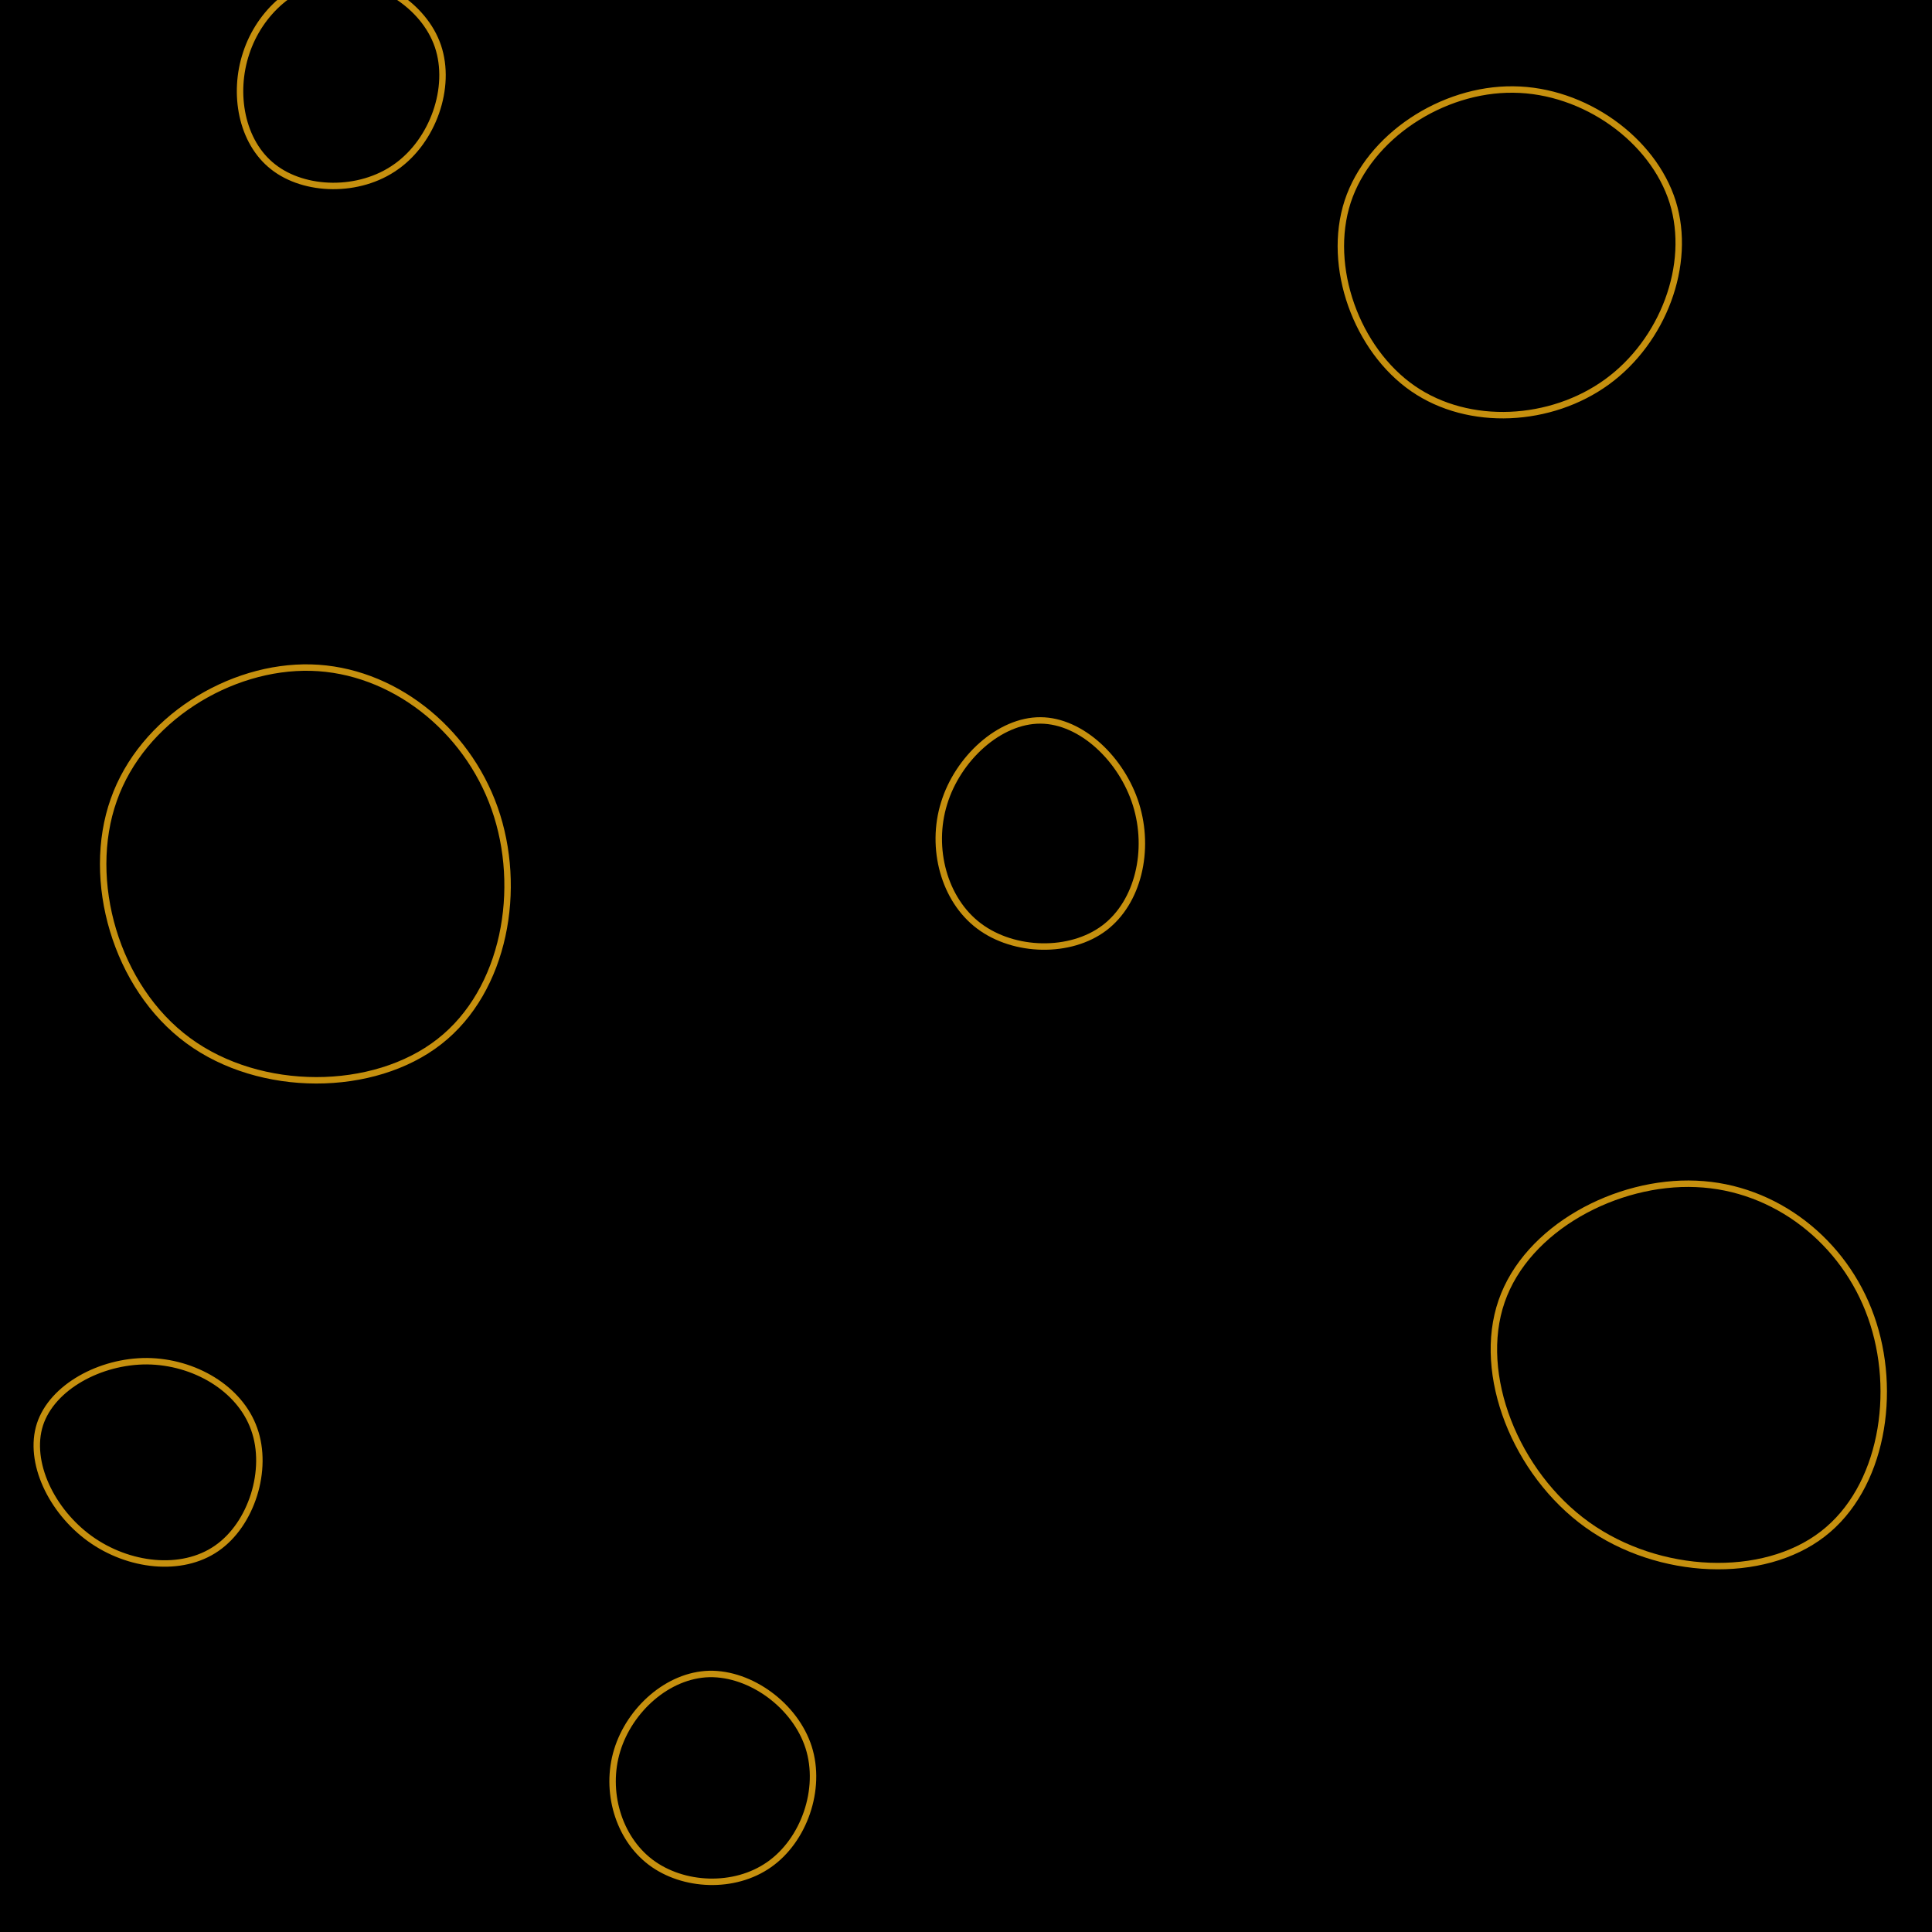
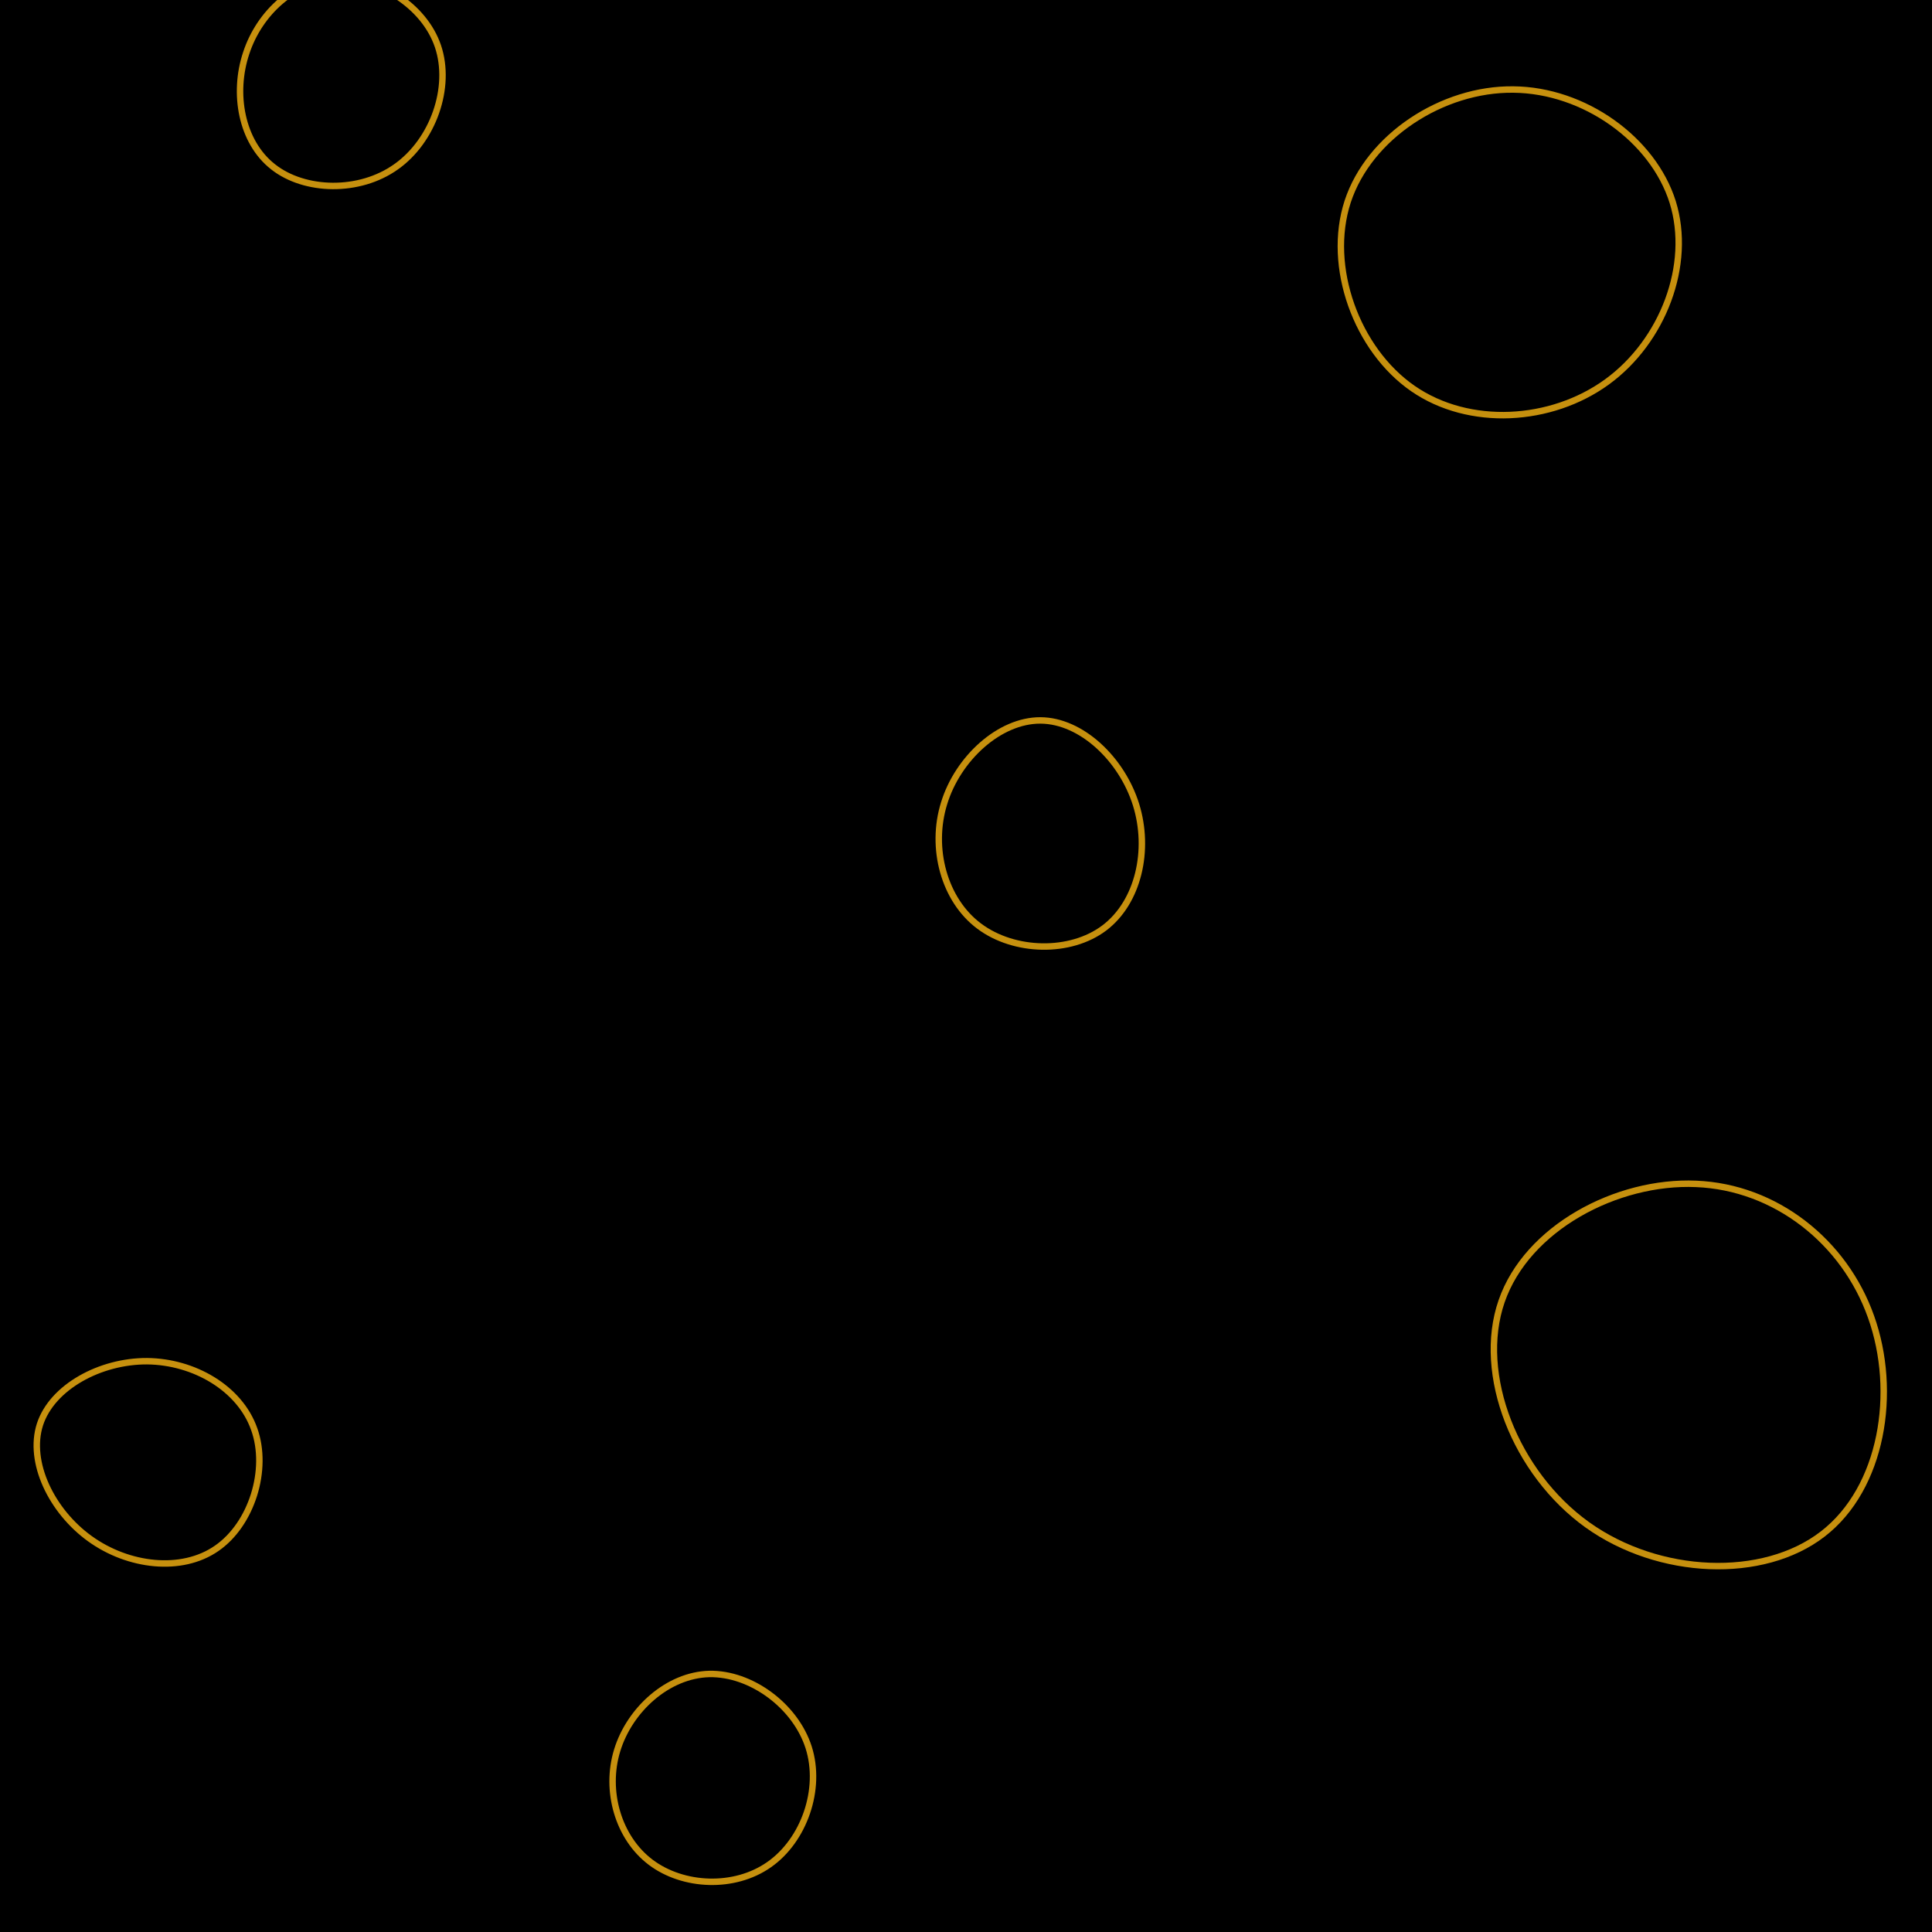
<svg xmlns="http://www.w3.org/2000/svg" id="visual" viewBox="0 0 900 900" width="900" height="900" version="1.1">
-   <rect width="900" height="900" fill="#000" />
-   <g>
-     <g transform="translate(148 400)">
-       <path d="M82.4 -23.5C95.6 13.8 87.3 61.3 56.7 85.2C26.1 109.2 -26.8 109.5 -60.4 84.7C-94.1 59.9 -108.3 10 -95 -27.4C-81.8 -64.9 -40.9 -90 -3.1 -89C34.6 -88 69.2 -60.8 82.4 -23.5Z" fill="none" stroke="#c6900e" stroke-width="3" />
+   <defs id="defs37" />
+   <rect width="900" height="900" fill="#000" id="rect2" />
+   <g id="g32">
+     <g transform="translate(148 400)" id="g6">
+       <path d="M82.4 -23.5C95.6 13.8 87.3 61.3 56.7 85.2C26.1 109.2 -26.8 109.5 -60.4 84.7C-94.1 59.9 -108.3 10 -95 -27.4C-81.8 -64.9 -40.9 -90 -3.1 -89C34.6 -88 69.2 -60.8 82.4 -23.5Z" fill="none" stroke="#c6900e" stroke-width="3" id="path4" />
    </g>
-     <g transform="translate(154 37)">
-       <path d="M50 -15.5C56.5 3.7 47.7 28.6 30.5 40.7C13.4 52.9 -12.1 52.3 -26.8 40.7C-41.6 29.1 -45.6 6.5 -39.3 -12.3C-33.1 -31.2 -16.5 -46.2 2.6 -47.1C21.8 -47.9 43.5 -34.6 50 -15.5Z" fill="none" stroke="#c6900e" stroke-width="3" />
+     <g transform="translate(154 37)" id="g10">
+       <path d="M50 -15.5C56.5 3.7 47.7 28.6 30.5 40.7C13.4 52.9 -12.1 52.3 -26.8 40.7C-41.6 29.1 -45.6 6.5 -39.3 -12.3C-33.1 -31.2 -16.5 -46.2 2.6 -47.1C21.8 -47.9 43.5 -34.6 50 -15.5Z" fill="none" stroke="#c6900e" stroke-width="3" id="path8" />
    </g>
-     <g transform="translate(329 830)">
-       <path d="M47.7 -16C53.9 3.5 45.5 27.3 29.3 38.6C13.1 50 -10.8 48.9 -25.9 37.5C-41 26.1 -47.3 4.3 -41.5 -14.6C-35.7 -33.6 -17.9 -49.7 1.4 -50.2C20.8 -50.6 41.5 -35.4 47.7 -16Z" fill="none" stroke="#c6900e" stroke-width="3" />
+     <g transform="translate(329 830)" id="g14">
+       <path d="M47.7 -16C53.9 3.5 45.5 27.3 29.3 38.6C13.1 50 -10.8 48.9 -25.9 37.5C-41 26.1 -47.3 4.3 -41.5 -14.6C-35.7 -33.6 -17.9 -49.7 1.4 -50.2C20.8 -50.6 41.5 -35.4 47.7 -16Z" fill="none" stroke="#c6900e" stroke-width="3" id="path12" />
    </g>
-     <g transform="translate(485 390)">
-       <path d="M44.2 -15.2C50.8 6 45.3 30.3 29.4 42.3C13.6 54.2 -12.5 53.7 -28.9 41.4C-45.2 29.2 -51.7 5.1 -45.2 -15.8C-38.8 -36.7 -19.4 -54.5 -0.3 -54.4C18.8 -54.3 37.6 -36.3 44.2 -15.2Z" stroke="#c6900e" fill="none" stroke-width="3" />
+     <g transform="translate(485 390)" id="g18">
+       <path d="M44.2 -15.2C50.8 6 45.3 30.3 29.4 42.3C13.6 54.2 -12.5 53.7 -28.9 41.4C-45.2 29.2 -51.7 5.1 -45.2 -15.8C-38.8 -36.7 -19.4 -54.5 -0.3 -54.4C18.8 -54.3 37.6 -36.3 44.2 -15.2Z" stroke="#c6900e" fill="none" stroke-width="3" id="path16" />
    </g>
-     <g transform="translate(706 119)">
-       <path d="M73.2 -24.9C82.3 4.4 68.6 40 42.6 58.9C16.6 77.8 -21.6 80.1 -47.8 62C-74 43.9 -88.1 5.3 -78.2 -25.1C-68.2 -55.5 -34.1 -77.7 -1 -77.3C32 -77 64 -54.1 73.2 -24.9Z" stroke="#c6900e" fill="none" stroke-width="3" />
+     <g transform="translate(706 119)" id="g22">
+       <path d="M73.2 -24.9C82.3 4.4 68.6 40 42.6 58.9C16.6 77.8 -21.6 80.1 -47.8 62C-74 43.9 -88.1 5.3 -78.2 -25.1C-68.2 -55.5 -34.1 -77.7 -1 -77.3C32 -77 64 -54.1 73.2 -24.9Z" stroke="#c6900e" fill="none" stroke-width="3" id="path20" />
    </g>
-     <g transform="translate(795 635)">
-       <path d="M76.6 -21.6C89.1 13.4 81.9 58.2 54.1 79.6C26.3 101.1 -22.2 99.2 -55.6 75.3C-89 51.3 -107.3 5.3 -95.5 -28.8C-83.7 -63 -41.8 -85.1 -4.9 -83.5C32.1 -82 64.2 -56.6 76.6 -21.6Z" stroke="#c6900e" fill="none" stroke-width="3" />
+     <g transform="translate(795 635)" id="g26">
+       <path d="M76.6 -21.6C89.1 13.4 81.9 58.2 54.1 79.6C26.3 101.1 -22.2 99.2 -55.6 75.3C-89 51.3 -107.3 5.3 -95.5 -28.8C-83.7 -63 -41.8 -85.1 -4.9 -83.5C32.1 -82 64.2 -56.6 76.6 -21.6Z" stroke="#c6900e" fill="none" stroke-width="3" id="path24" />
    </g>
-     <g transform="translate(69 680)">
-       <path d="M49.4 -14.3C56.2 4.6 48.2 30.1 31.9 41.3C15.6 52.6 -9.2 49.7 -27.1 36.8C-45 23.9 -56 1.1 -50.4 -16.4C-44.7 -33.9 -22.3 -46 -0.5 -45.9C21.4 -45.7 42.7 -33.3 49.4 -14.3Z" stroke="#c6900e" fill="none" stroke-width="3" />
+     <g transform="translate(69 680)" id="g30">
+       <path d="M49.4 -14.3C56.2 4.6 48.2 30.1 31.9 41.3C15.6 52.6 -9.2 49.7 -27.1 36.8C-45 23.9 -56 1.1 -50.4 -16.4C-44.7 -33.9 -22.3 -46 -0.5 -45.9C21.4 -45.7 42.7 -33.3 49.4 -14.3Z" stroke="#c6900e" fill="none" stroke-width="3" id="path28" />
    </g>
  </g>
+   <path style="fill:#000000;stroke-width:1.297" d="m 225.02,459.479 c 0.011,-0.577 0.586,-1.925 1.277,-2.994 1.083,-1.676 1.26,-1.642 1.277,0.248 0.011,1.206 -0.564,2.554 -1.277,2.994 -0.713,0.441 -1.288,0.329 -1.277,-0.248 z" id="path1152" />
+   <path style="fill:#000000;stroke-width:0.837" d="m 138.492,504.008 c -18.688,-1.47 -38.314,-8.742 -52.555,-19.472 -19.144,-14.426 -32.982,-38.355 -37.458,-64.775 -1.929,-11.388 -1.35,-29.894 1.247,-39.849 6.44,-24.683 24.108,-45.95 48.598,-58.5 27.84,-14.266 55.025,-15.279 80.948,-3.015 29.88,14.136 50.917,42.255 56.618,75.679 2.36,13.839 1.421,35.066 -2.075,46.923 -2.681,9.092 -5.154,14.931 -6.161,14.545 -0.821,-0.315 -0.515,-1.873 1.27,-6.47 8.171,-21.042 8.269,-50.356 0.244,-72.705 -5.241,-14.596 -12.417,-25.554 -24.53,-37.461 -14.075,-13.835 -27.956,-21.411 -46.062,-25.14 -16.423,-3.382 -35.946,-1.09 -52.807,6.2 -20.944,9.055 -40.179,27.163 -48.897,46.034 -13.445,29.099 -8.858,67.799 11.541,97.384 5.608,8.133 18,19.763 26.427,24.802 8.084,4.834 19.202,9.165 29.768,11.596 10.54,2.425 33.592,2.594 44.01,0.322 23.844,-5.2 42.128,-17.516 52.809,-35.573 1.95,-3.296 3.298,-4.78 3.966,-4.367 1.301,0.804 -5.365,11.137 -11.506,17.836 -12.943,14.118 -33.126,23.354 -56.212,25.723 -8.257,0.847 -11.406,0.894 -19.183,0.282 z" id="path1191" />
+   <path style="fill:#000000;stroke-width:0.837" d="m 135.982,500.809 c -0.69,-0.135 -4.079,-0.703 -7.531,-1.262 -37.922,-6.138 -66.595,-34.34 -75.905,-74.658 -1.785,-7.728 -2.183,-11.585 -2.225,-21.547 -0.029,-6.887 0.411,-14.305 1.018,-17.155 3.797,-17.819 11.392,-31.898 23.929,-44.353 17.015,-16.905 40.208,-27.449 62.971,-28.627 43.819,-2.268 84.182,31.021 94.068,77.583 2.404,11.322 2.617,30.225 0.463,41.179 -7.678,39.062 -32.515,62.904 -71.265,68.414 -5.288,0.752 -22.402,1.037 -25.523,0.426 z" id="path1267" />
+   <path style="fill:#000000;stroke-width:0.837" d="" id="path1306" />
+   <path style="fill:#000000;stroke-width:0.837" d="" id="path1345" />
+   <path style="fill:#000000;stroke-width:0.837" d="m 130.542,502.535 c -9.206,-1.687 -18.799,-4.538 -24.267,-7.211 -6.055,-2.961 -4.652,-2.666 7.95,1.67 12.21,4.202 22.779,5.501 39.33,4.835 23.186,-0.933 41.554,-8.263 56.659,-22.612 3.356,-3.188 6.101,-5.431 6.101,-4.985 0,1.49 -10.473,10.889 -16.422,14.737 -14.968,9.683 -33.929,14.861 -53.87,14.711 -5.293,-0.04 -12.259,-0.555 -15.481,-1.145 z" id="path1384" />
+   <ellipse style="fill:#000000" id="path1445" cx="149.789" cy="387.861" rx="115.48" ry="121.756" />
</svg>
